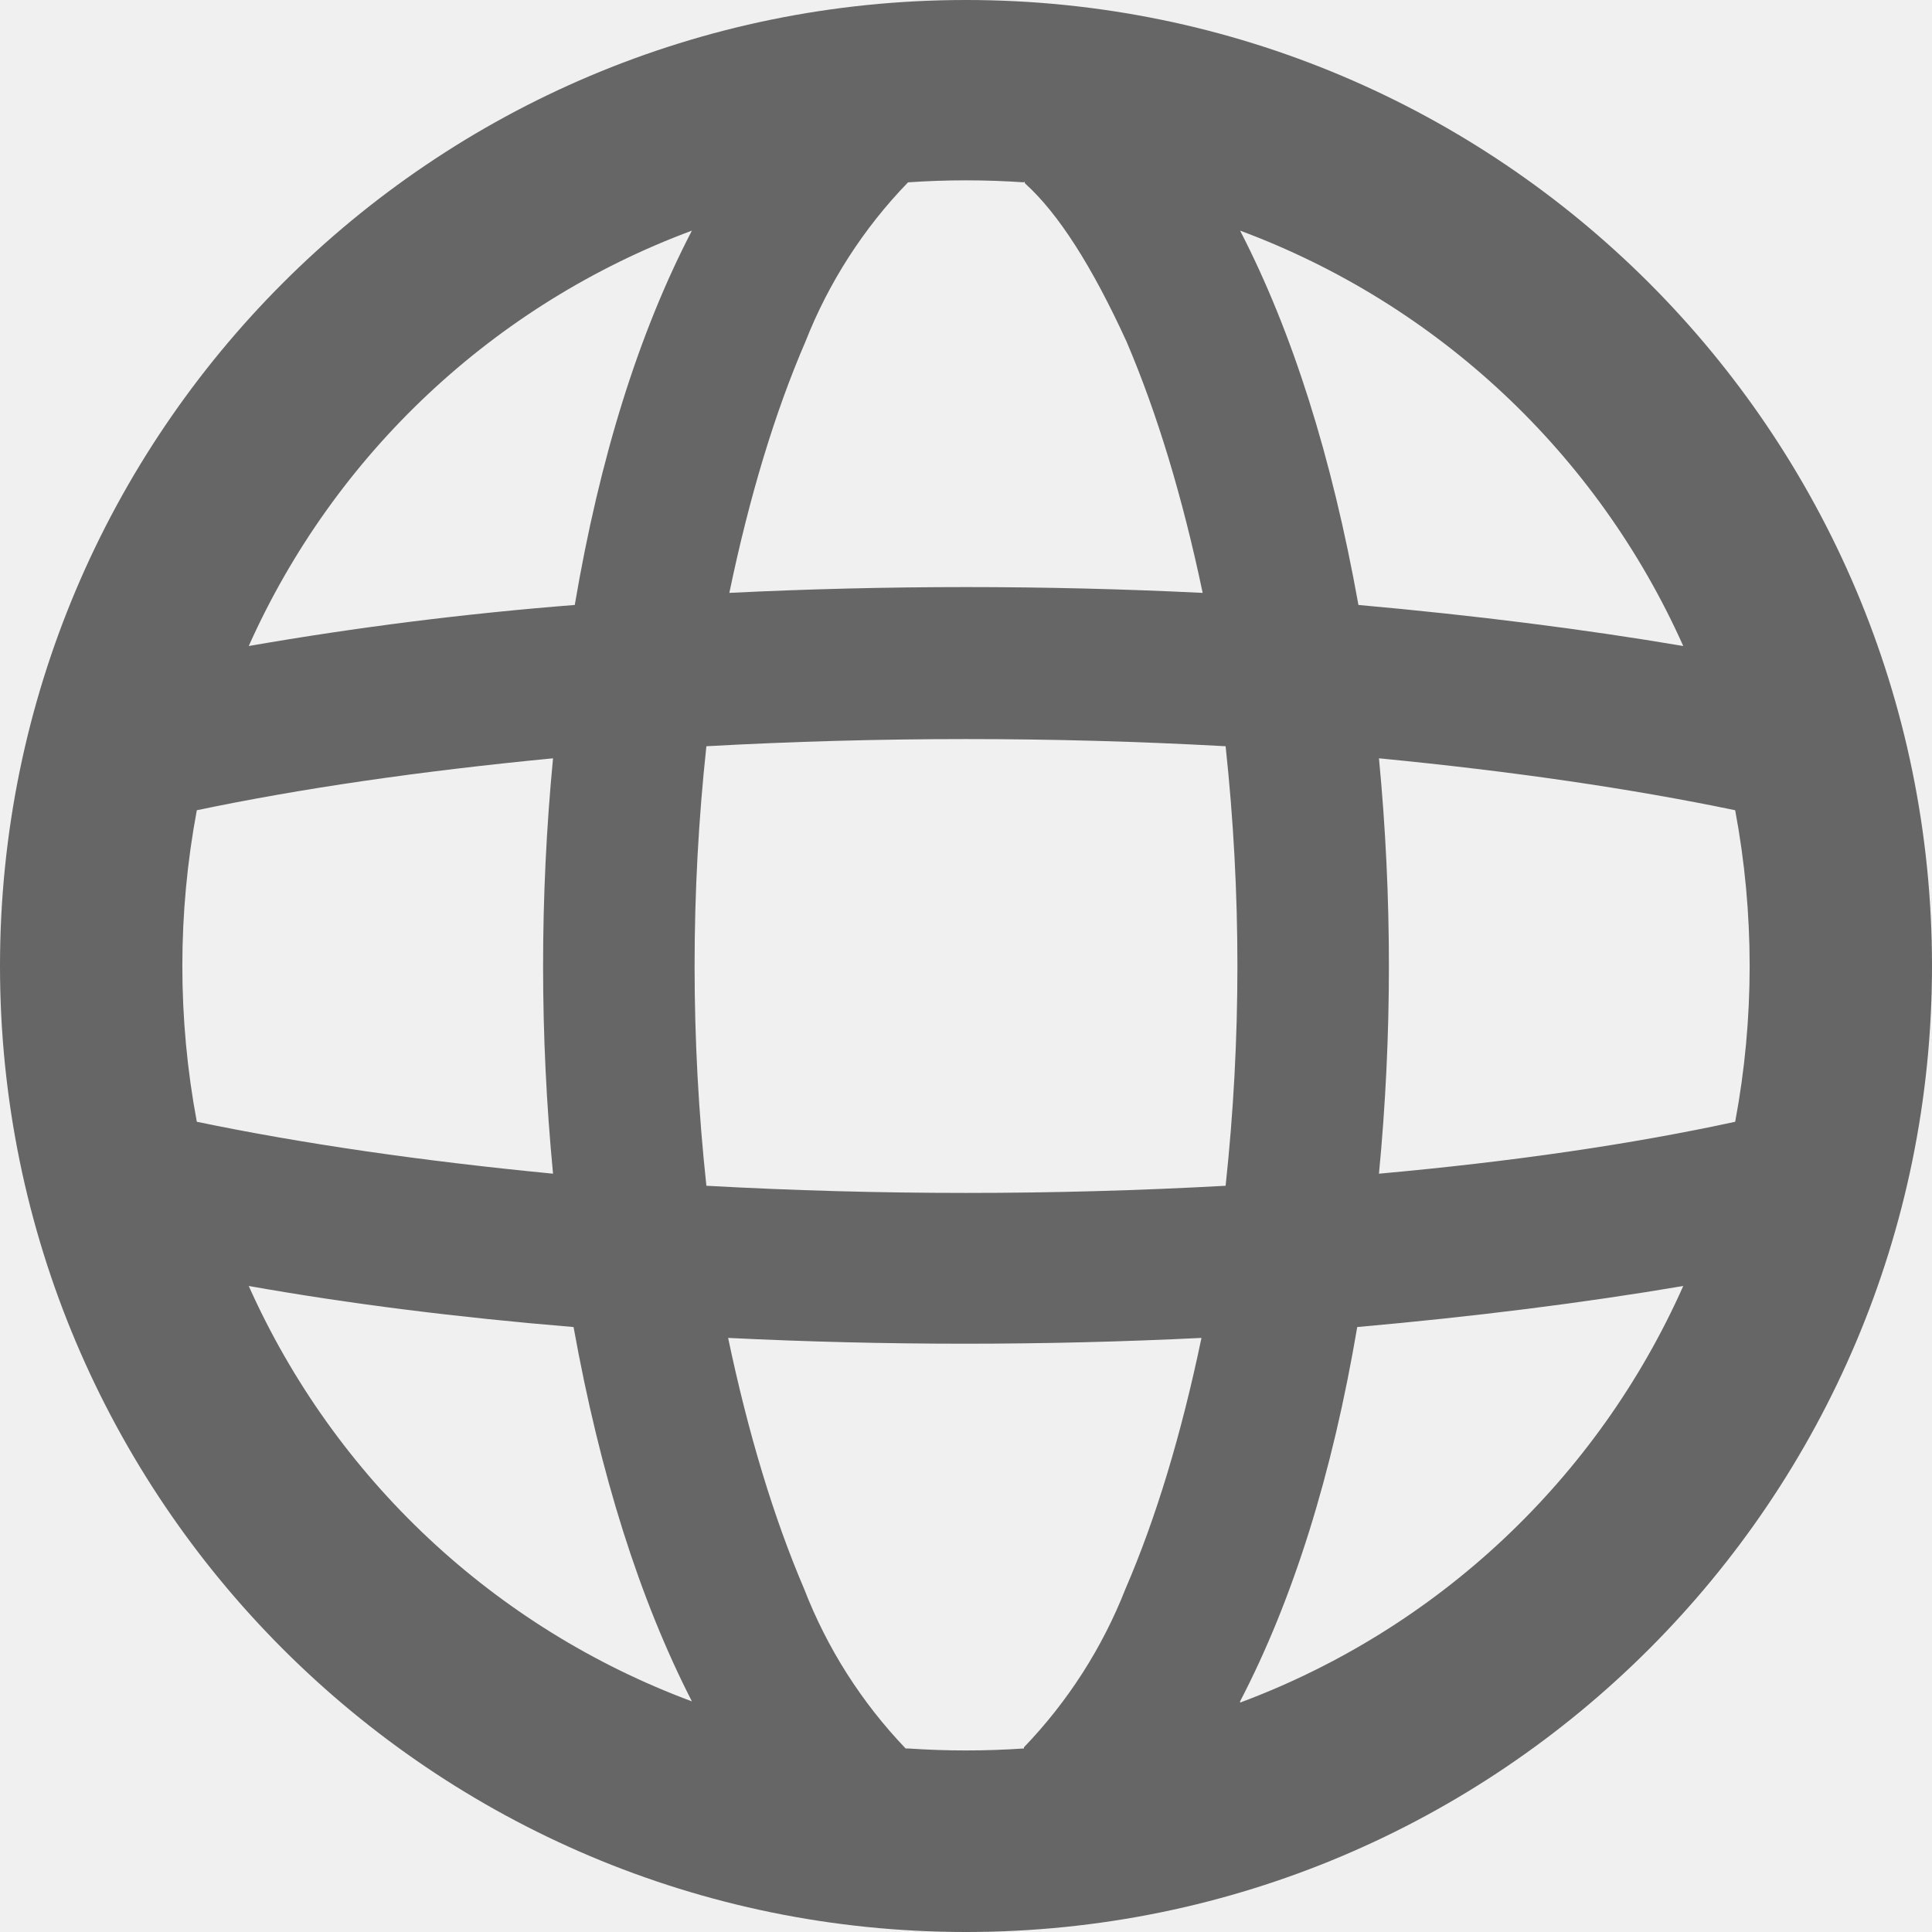
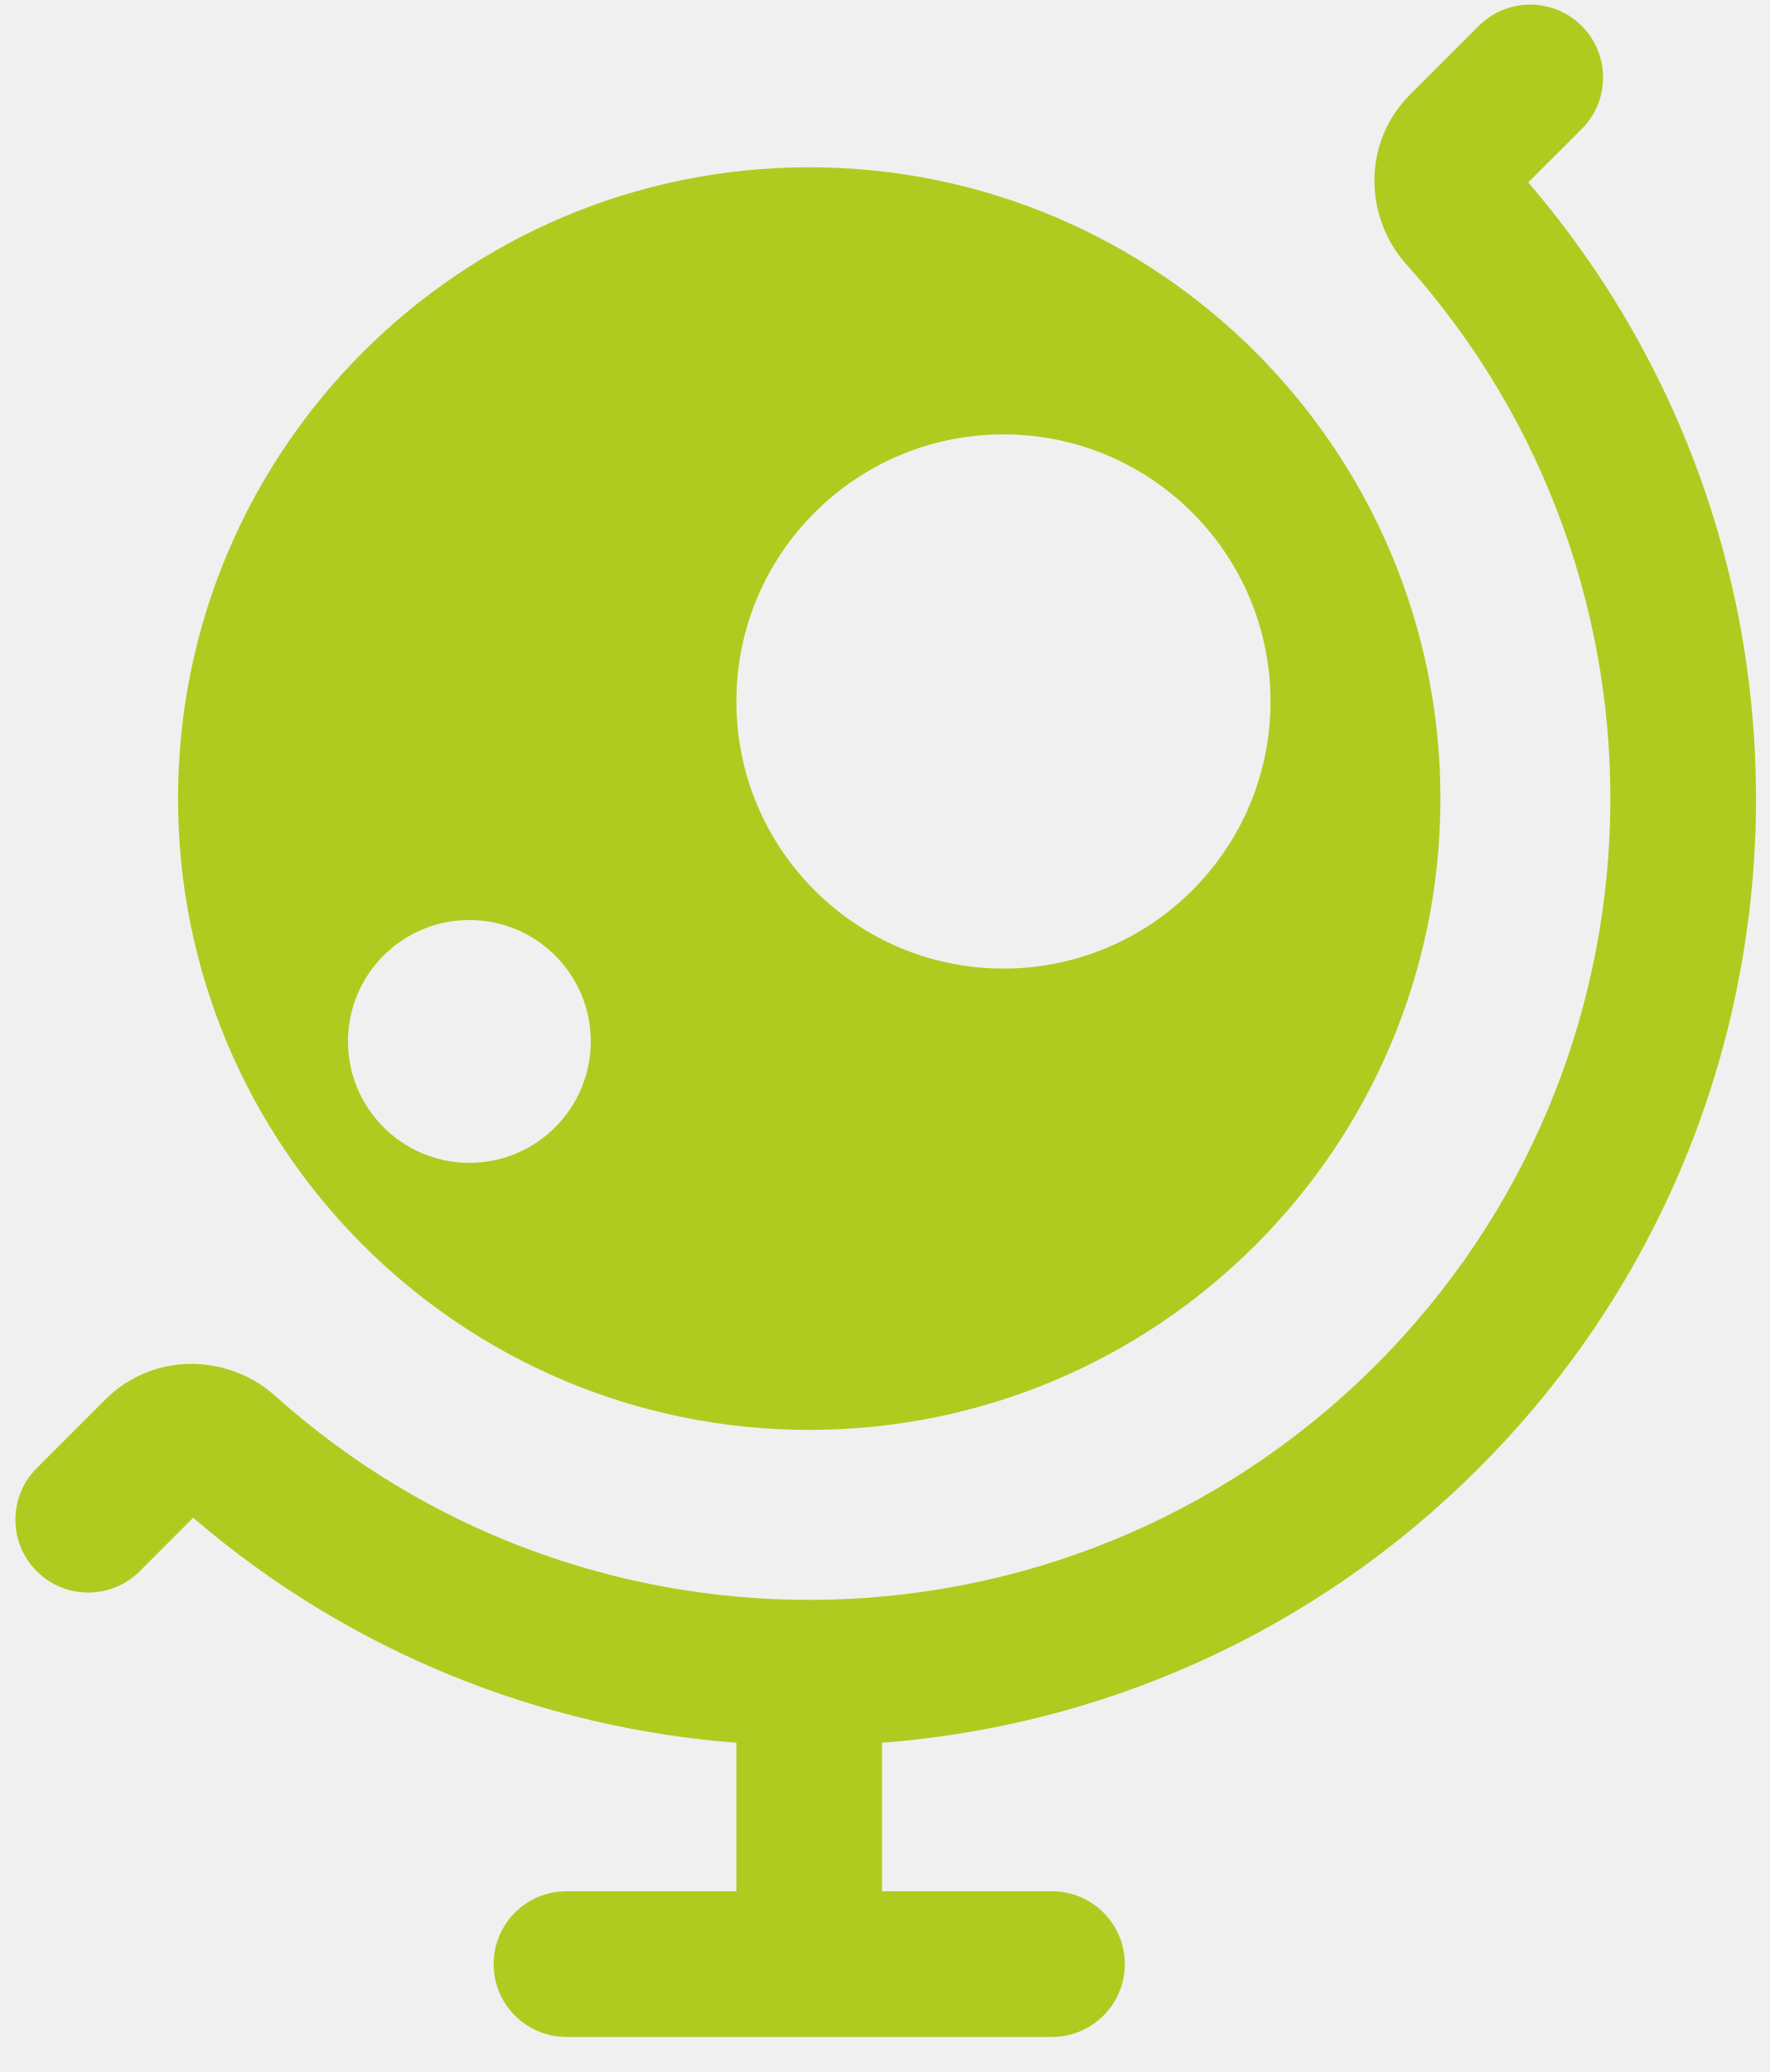
- <svg xmlns="http://www.w3.org/2000/svg" fill="none" viewBox="0 0 16 16">
-   <g clip-path="url(#a)">
-     <path fill-rule="evenodd" clip-rule="evenodd" d="M10.27 14.1a6.5 6.5 0 0 0 3.67-3.45q-1.24.21-2.7.34-.31 1.83-.97 3.1M8 16A8 8 0 1 0 8 0a8 8 0 0 0 0 16m.48-1.52a7 7 0 0 1-.96 0H7.5a4 4 0 0 1-.84-1.32q-.38-.89-.63-2.08a40 40 0 0 0 3.92 0q-.25 1.2-.63 2.08a4 4 0 0 1-.84 1.31zm2.94-4.76q1.66-.15 2.95-.43a7 7 0 0 0 0-2.58q-1.3-.27-2.95-.43a18 18 0 0 1 0 3.44m-1.27-3.54a17 17 0 0 1 0 3.64 39 39 0 0 1-4.3 0 17 17 0 0 1 0-3.64 39 39 0 0 1 4.3 0m1.1-1.17q1.45.13 2.69.34a6.5 6.5 0 0 0-3.67-3.44q.65 1.26.98 3.1M8.48 1.5l.01.02q.41.37.84 1.31.38.89.63 2.08a40 40 0 0 0-3.92 0q.25-1.2.63-2.08a4 4 0 0 1 .85-1.32 7 7 0 0 1 .96 0m-2.75.4a6.5 6.5 0 0 0-3.67 3.44 29 29 0 0 1 2.7-.34q.31-1.83.97-3.1M4.58 6.28q-1.66.16-2.95.43a7 7 0 0 0 0 2.58q1.3.27 2.95.43a18 18 0 0 1 0-3.44m.17 4.71q-1.45-.12-2.69-.34a6.5 6.5 0 0 0 3.67 3.44q-.65-1.27-.98-3.1" fill="#666" />
-   </g>
-   <defs>
-     <clipPath id="a">
-       <path fill="#fff" d="M0 0h16v16H0z" />
-     </clipPath>
-   </defs>
+ <svg xmlns="http://www.w3.org/2000/svg" width="41" height="48" viewBox="0 0 41 48" fill="none">
+   <path d="M36.649 2.988C37.308 2.329 37.308 1.261 36.649 0.601C35.99 -0.058 34.921 -0.058 34.262 0.601L32.671 2.192C31.556 3.307 31.613 5.039 32.586 6.125C39.117 13.412 38.88 24.622 31.876 31.626C28.253 35.248 23.505 37.061 18.757 37.063L18.75 37.063L18.743 37.063C14.316 37.061 9.889 35.486 6.375 32.336C5.289 31.363 3.557 31.307 2.442 32.421L0.851 34.012C0.192 34.671 0.192 35.74 0.851 36.399C1.51 37.058 2.579 37.058 3.238 36.399L4.476 35.16C8.121 38.289 12.548 40.027 17.062 40.373V43.813H13.125C12.193 43.813 11.438 44.568 11.438 45.5C11.438 46.432 12.193 47.188 13.125 47.188H24.375C25.307 47.188 26.062 46.432 26.062 45.5C26.062 44.568 25.307 43.813 24.375 43.813H20.438V40.373C25.477 39.987 30.408 37.867 34.262 34.012C42.428 25.847 42.81 12.846 35.41 4.226L36.649 2.988Z" fill="#B0CB1F" />
+   <path fill-rule="evenodd" clip-rule="evenodd" d="M4.125 18.5C4.125 10.423 10.673 3.875 18.75 3.875C26.827 3.875 33.375 10.423 33.375 18.5C33.375 26.577 26.827 33.125 18.75 33.125C10.673 33.125 4.125 26.577 4.125 18.5ZM23.25 10.063C19.833 10.063 17.062 12.833 17.062 16.25C17.062 19.667 19.833 22.438 23.25 22.438C26.667 22.438 29.438 19.667 29.438 16.25C29.438 12.833 26.667 10.063 23.25 10.063ZM8.063 24.125C8.063 22.572 9.322 21.313 10.875 21.313C12.428 21.313 13.688 22.572 13.688 24.125C13.688 25.678 12.428 26.938 10.875 26.938C9.322 26.938 8.063 25.678 8.063 24.125Z" fill="#B0CB1F" />
</svg>
